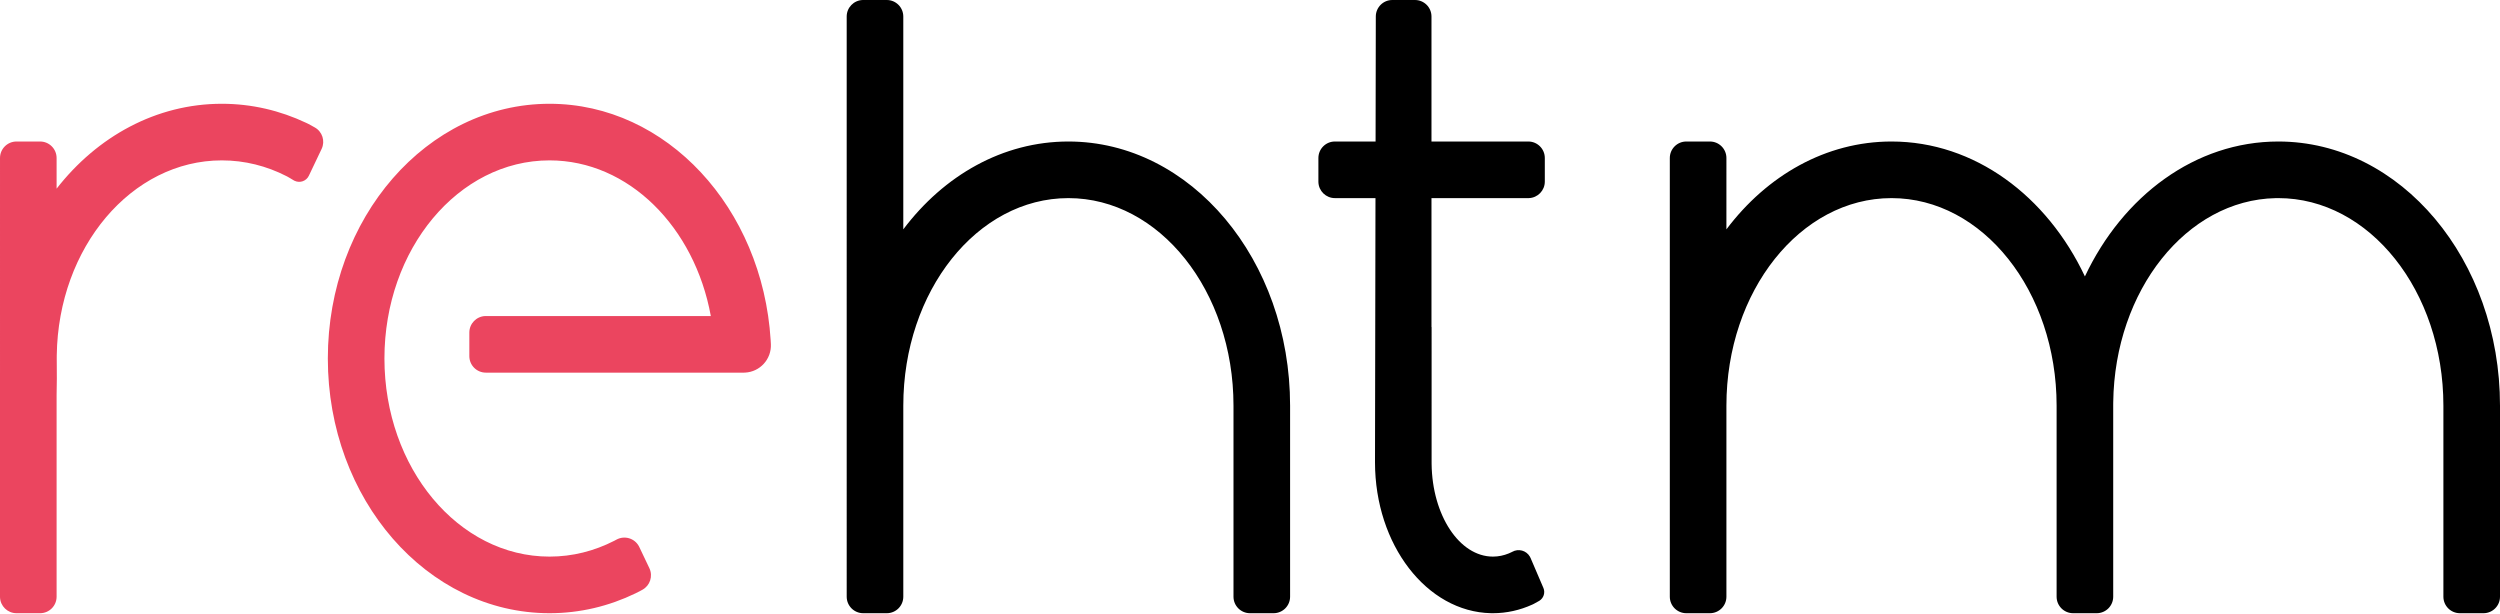
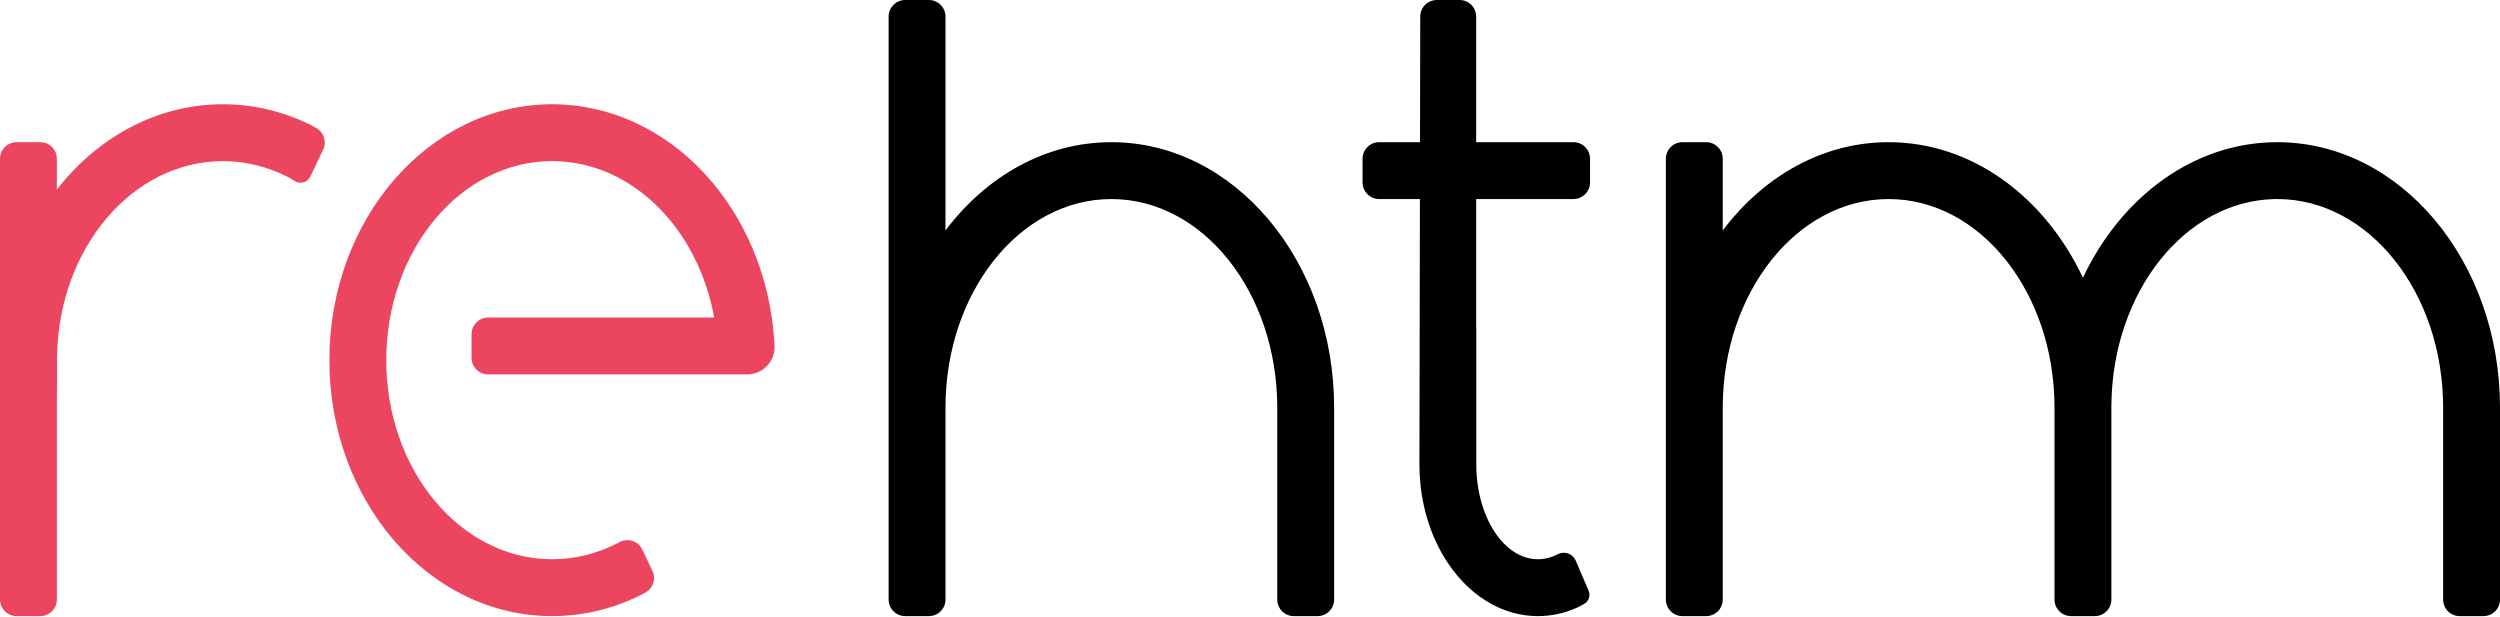
- <svg xmlns="http://www.w3.org/2000/svg" width="1060px" height="260px" viewBox="0 0 1060 260" version="1.1">
+ <svg xmlns="http://www.w3.org/2000/svg" width="1055px" height="260px" viewBox="0 0 1055 260" version="1.1">
  <g id="logo-light" stroke="none" stroke-width="1" fill="none" fill-rule="evenodd">
-     <path d="M375.997,0 C379.863,0 382.997,3.134 382.997,7 L382.997,97.251 C400.207,74.386 425.194,60 453,60 C504.915,60 547,110.144 547,172 L547,253 C547,256.866 543.866,260 540,260 L530,260 C526.134,260 523,256.866 523,253 L523,172 C523,123.399 491.66,84 453,84 C414.34,84 383,123.399 383,172 L383,253 C383,256.866 379.866,260 376,260 L366,260 C362.134,260 359,256.866 359,253 L358.997,7 C358.997,3.215 362.002,0.131 365.756,0.004 L365.997,0 L375.997,0 Z M599.948,0 C603.814,0 606.948,3.134 606.948,7 L606.948,59.999 L648,60 C651.866,60 655,63.134 655,67 L655,77 C655,80.785 651.995,83.869 648.241,83.996 L648,84 L606.948,83.999 L606.948,138.689 L607.003,138.69 L606.999,196.004 L607.003,196.661 C607.233,218.448 618.784,236 633,236 C635.328,236 637.584,235.529 639.731,234.647 C640.173,234.465 640.611,234.265 641.044,234.049 L641.154,233.989 C643.798,232.475 647.169,233.39 648.683,236.034 C648.789,236.218 648.884,236.408 648.967,236.603 L654.401,249.282 C655.25,251.262 654.53,253.554 652.73,254.699 L652.54,254.813 L650.705,255.831 L650.243,256.077 C650.157,256.122 650.083,256.16 650.021,256.19 L649.704,256.341 C644.48,258.711 638.858,260 633,260 L632.173,259.991 C604.941,259.426 583.002,230.995 583,196.004 L583.202,83.999 L566,84 C562.215,84 559.131,80.996 559.004,77.241 L559,77 L559,67 C559,63.134 562.134,60 566,60 L583.246,59.999 L583.342,6.987 C583.349,3.126 586.481,0 590.342,0 L599.948,0 Z M725,60 C728.866,60 732,63.133 732,66.999 L731.997,97.251 C749.207,74.386 774.194,60 802,60 C837.209,60 867.897,83.065 884.001,117.205 C900.103,83.065 930.791,60 966,60 C1017.915,60 1060,110.144 1060,172 L1060,253 C1060,256.866 1056.866,260 1053,260 L1043,260 C1039.134,260 1036,256.866 1036,253 L1036,172 C1036,123.399 1004.66,84 966,84 L964.842,84.012 C927.098,84.781 896.615,123.107 896.009,170.559 L896,172 L896,253 C896,256.866 892.866,260 889,260 L879,260 C875.134,260 872,256.866 872,253 L872,172 C872,123.399 840.66,84 802,84 C763.34,84 732,123.399 732,172 L732,253 C732,256.866 728.866,260 725,260 L715,260 C711.134,260 708,256.866 708,253 L708,67 C708,63.134 711.134,60 715,60 L725,60 Z" id="Combined-Shape" fill="#000000" />
+     <path d="M381.997,0 L391.997,0 C395.863,0 398.997,3.134 398.997,7 L398.997,97.251 C416.207,74.386 441.194,60 469,60 C520.915,60 563,110.144 563,172 L563,253 C563,256.866 559.866,260 556,260 L546,260 C542.134,260 539,256.866 539,253 L539,172 C539,123.399 507.66,84 469,84 C430.34,84 399,123.399 399,172 L399,253 C399,256.866 395.866,260 392,260 L382,260 C378.134,260 375,256.866 375,253 L374.997,7 C374.997,3.215 378.002,0.131 381.756,0.004 L381.997,0 Z M622.948,7 L622.948,59.999 L664,60 C667.866,60 671,63.134 671,67 L671,77 C671,80.785 667.995,83.869 664.241,83.996 L664,84 L622.948,83.999 L622.948,138.689 L623.003,138.69 L622.999,196.004 L623.003,196.661 C623.233,218.448 634.784,236 649,236 C651.328,236 653.584,235.529 655.731,234.647 C656.173,234.465 656.611,234.265 657.044,234.049 L657.154,233.989 C659.798,232.475 663.169,233.39 664.683,236.034 C664.789,236.218 664.884,236.408 664.967,236.603 L670.401,249.282 C671.25,251.262 670.53,253.554 668.73,254.699 L668.54,254.813 L666.705,255.831 L666.243,256.077 C666.157,256.122 666.083,256.16 666.021,256.19 L665.704,256.341 C660.48,258.711 654.858,260 649,260 L648.173,259.991 C620.941,259.426 599.002,230.995 599,196.004 L599.202,83.999 L582,84 C578.215,84 575.131,80.996 575.004,77.241 L575,77 L575,67 C575,63.134 578.134,60 582,60 L599.246,59.999 L599.342,6.987 C599.349,3.126 602.481,0 606.342,0 L615.948,0 C619.814,0 622.948,3.134 622.948,7 Z M727,66.999 L726.997,97.251 C744.207,74.386 769.194,60 797,60 C832.209,60 862.897,83.065 879.001,117.205 C895.103,83.065 925.791,60 961,60 C1012.915,60 1055,110.144 1055,172 L1055,253 C1055,256.866 1051.866,260 1048,260 L1038,260 C1034.134,260 1031,256.866 1031,253 L1031,172 C1031,123.399 999.66,84 961,84 L959.842,84.012 C922.098,84.781 891.615,123.107 891.009,170.559 L891,172 L891,253 C891,256.866 887.866,260 884,260 L874,260 C870.134,260 867,256.866 867,253 L867,172 C867,123.399 835.66,84 797,84 C758.34,84 727,123.399 727,172 L727,253 C727,256.866 723.866,260 720,260 L710,260 C706.134,260 703,256.866 703,253 L703,67 C703,63.134 706.134,60 710,60 L720,60 C723.866,60 727,63.133 727,66.999 Z" id="Shape" fill="#000000" />
    <path d="M94.059,44 C106.706,44 118.771,46.87 129.785,52.074 L130.66,52.495 L131.593,52.996 C132.058,53.251 132.676,53.593 133.448,54.023 C136.677,55.815 137.955,59.809 136.368,63.144 L130.953,74.516 C129.876,76.778 127.169,77.738 124.907,76.661 L124.7,76.556 L124.499,76.441 L123.225,75.676 C122.631,75.322 122.226,75.086 122.01,74.968 L121.481,74.69 C113.06,70.383 103.791,68 94.059,68 C55.785,68 24.686,104.86 24.068,150.611 L24.059,151.959 L24.068,153.308 C24.135,158.25 24.112,163.011 24.001,167.518 L23.999,253 C23.999,256.866 20.865,260 16.999,260 L7,260 C3.215,260 0.131,256.995 0.004,253.241 L6.63942905e-05,253 L0.002,67 C0.002,63.134 3.136,60 7.002,60 L16.999,60 C20.865,60 23.999,63.134 23.999,67 L23.999,79.993 C41.21,57.903 66.221,44 94.059,44 Z M233,44 C282.631,44 323.279,88.193 326.759,144.198 L326.853,145.899 C327.161,152.267 322.249,157.679 315.882,157.988 C315.695,157.997 315.509,158.001 315.323,158.001 L206,158 C202.134,158 199,154.866 199,151 L199,141 C199,137.215 202.005,134.131 205.759,134.004 L206,134 L301.389,134 C294.522,96.258 266.511,68 233,68 C194.34,68 163,105.608 163,152 C163,198.392 194.34,236 233,236 C242.732,236 252.001,233.617 260.422,229.31 C260.716,229.159 261.034,228.99 261.375,228.803 C264.764,226.944 269.019,228.184 270.878,231.574 C270.943,231.692 271.004,231.811 271.06,231.933 L275.337,240.914 C276.934,244.269 275.631,248.286 272.368,250.064 L271.559,250.501 C270.779,250.917 270.084,251.273 269.476,251.568 C258.26,256.998 245.935,260 233,260 C181.085,260 139,211.647 139,152 C139,92.353 181.085,44 233,44 Z" id="Shape" fill="#EB455F" />
  </g>
</svg>
